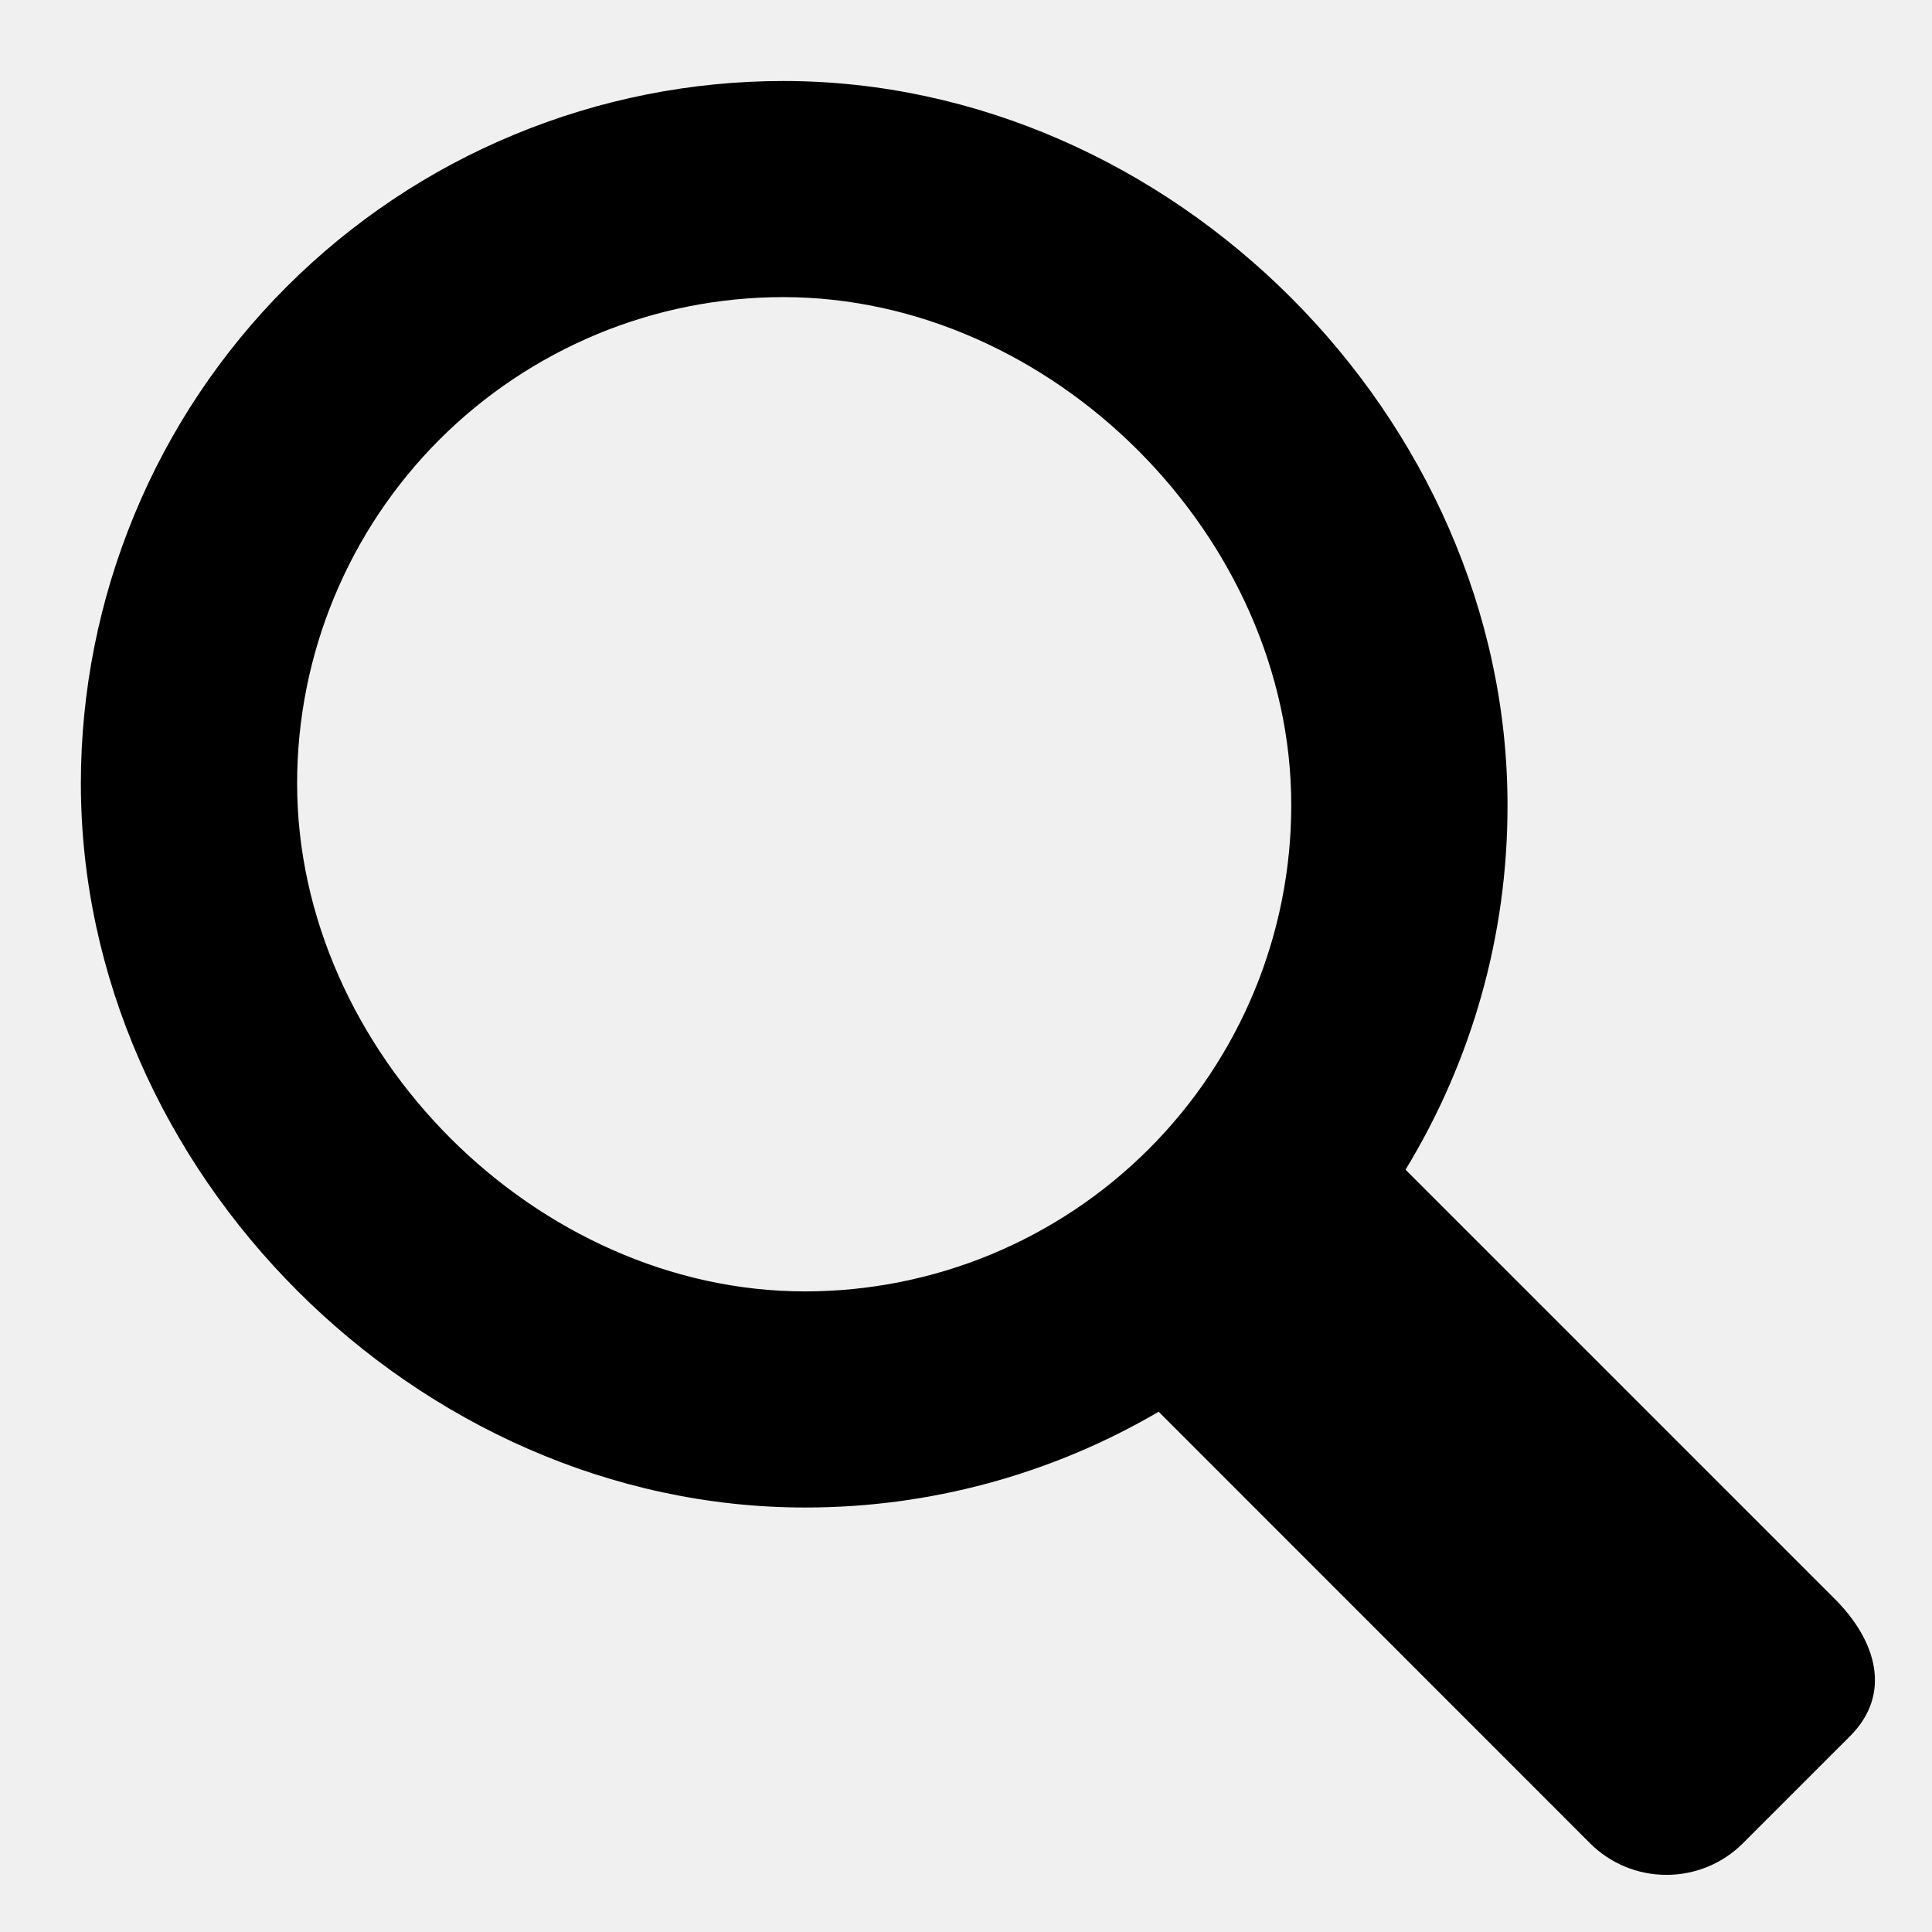
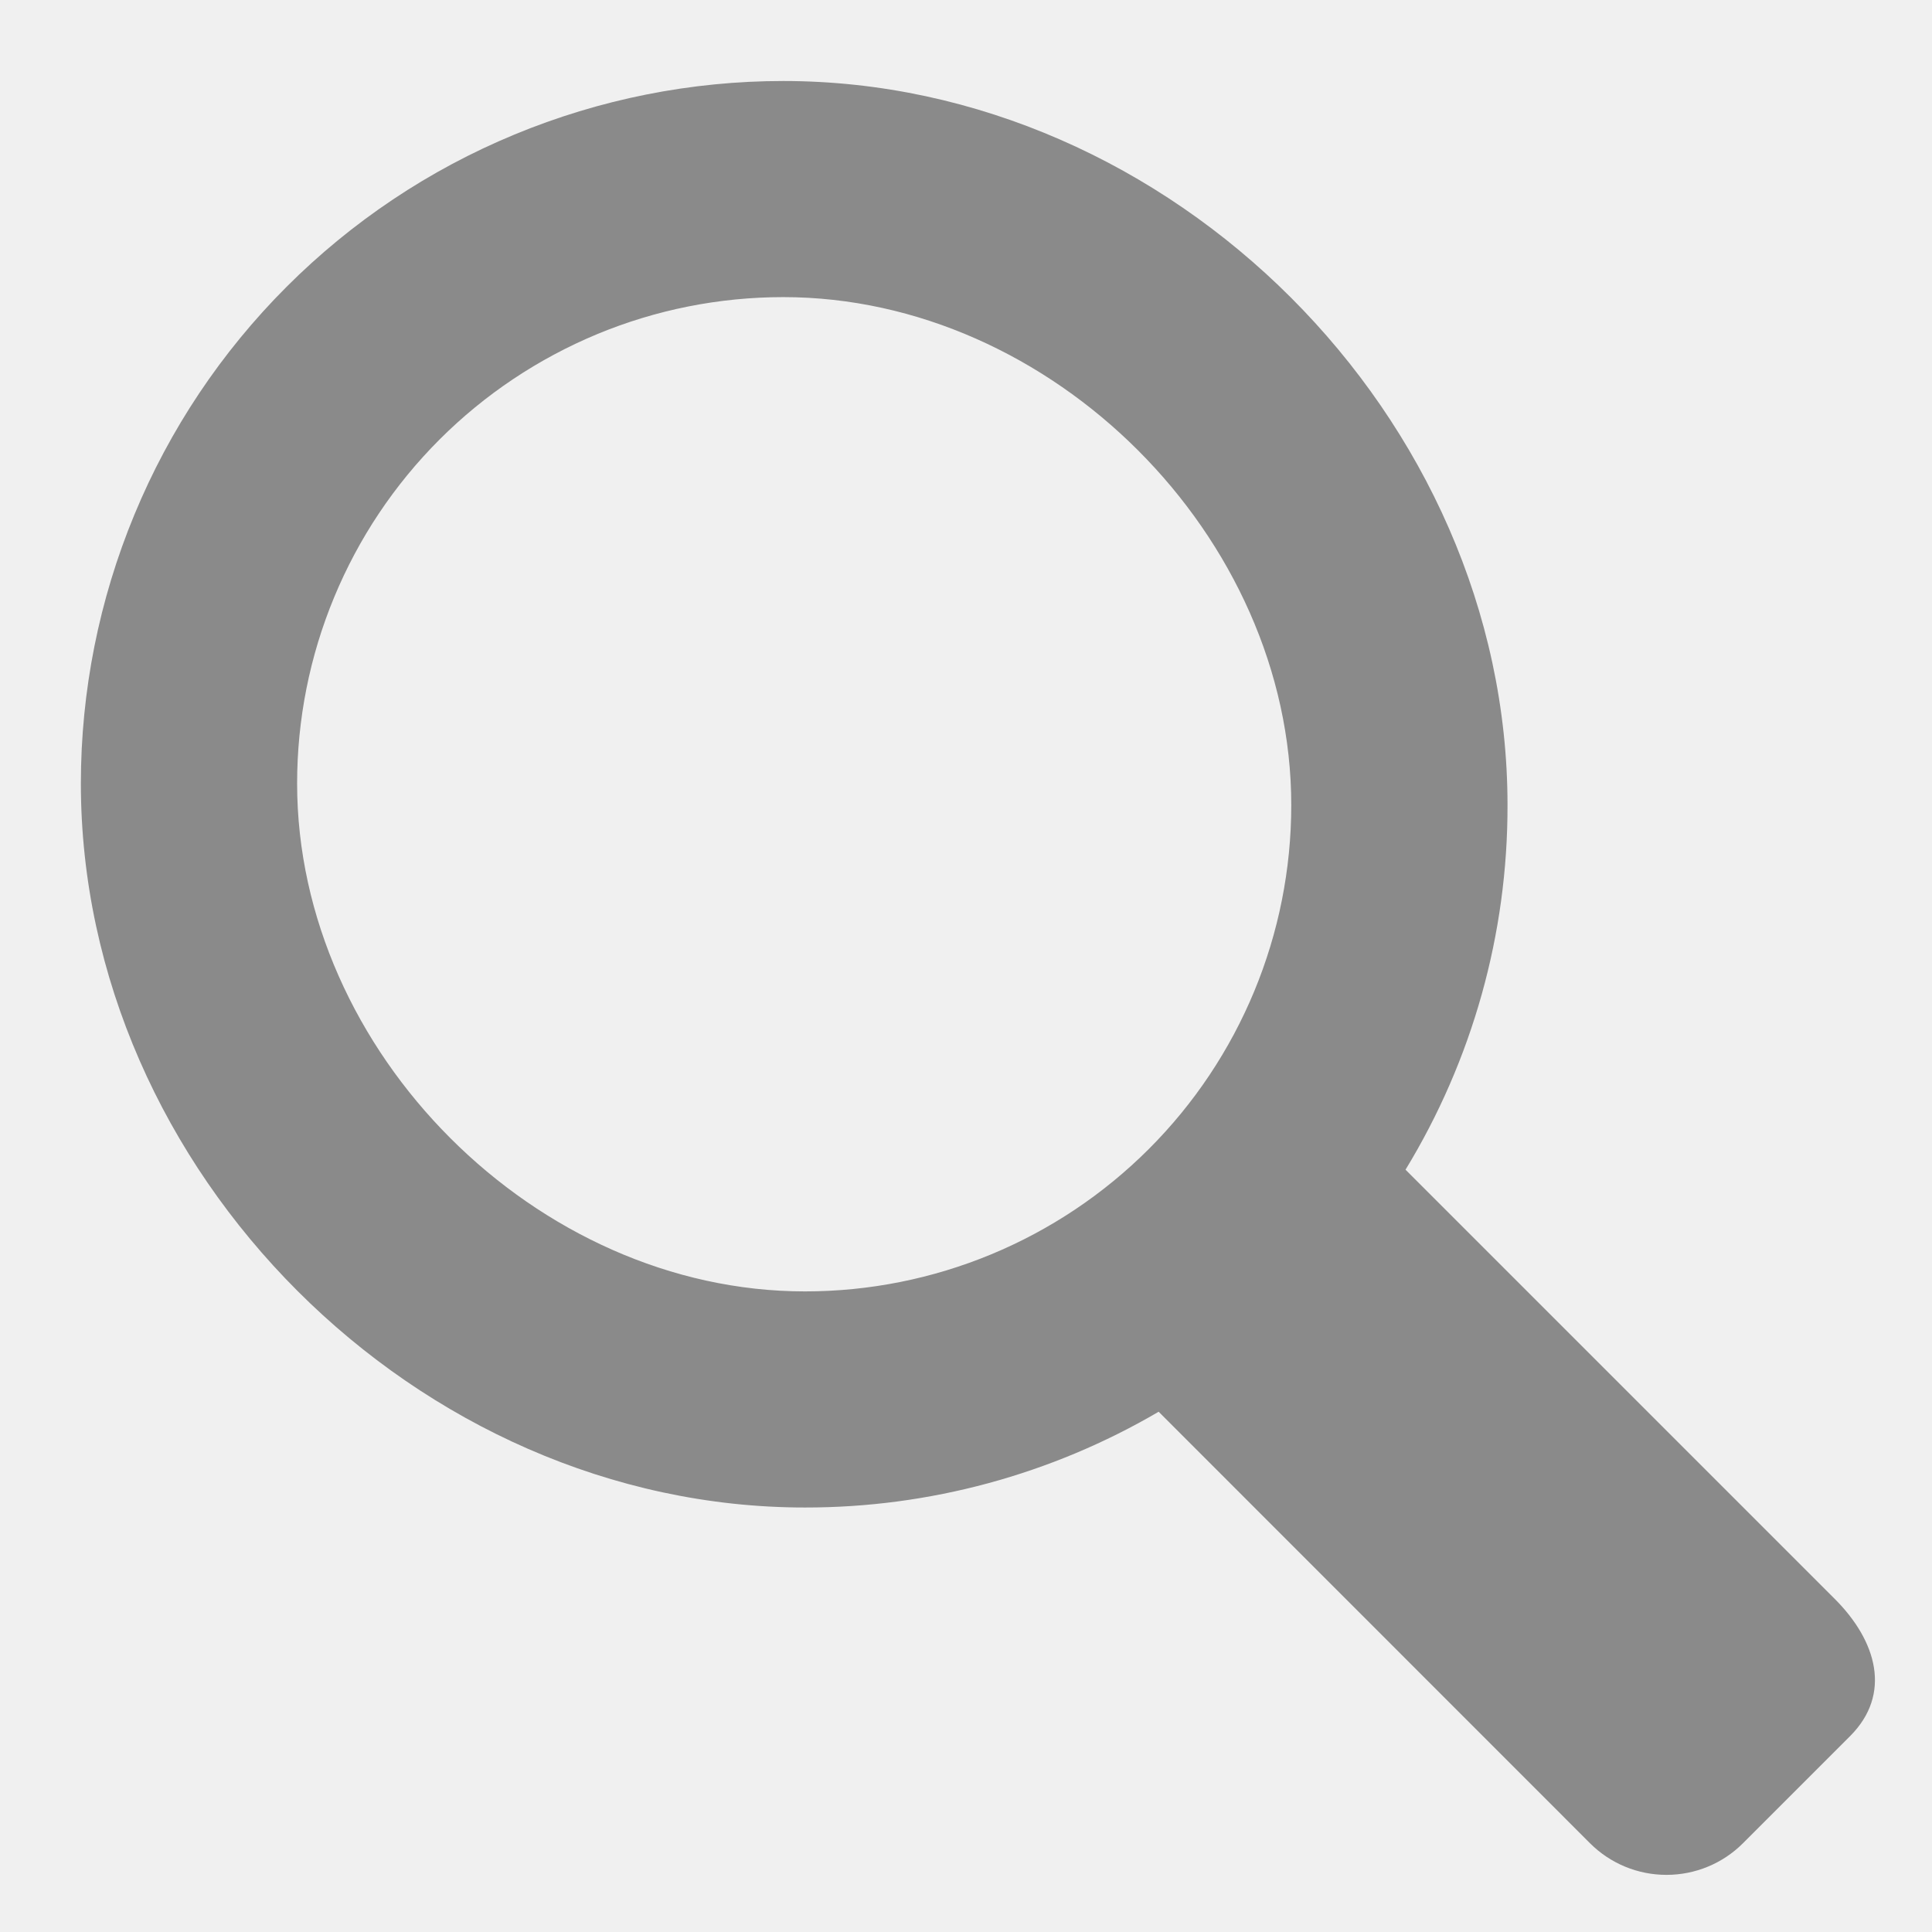
<svg xmlns="http://www.w3.org/2000/svg" width="14" height="14" viewBox="0 0 14 14" fill="none">
  <g clip-path="url(#clip0_19_1201)">
-     <path d="M13.294 11.585L10.185 8.476C10.67 7.68 10.926 6.766 10.924 5.834C10.924 3.023 8.488 0.587 5.676 0.587C5.008 0.587 4.346 0.719 3.728 0.975C3.111 1.23 2.55 1.605 2.077 2.078C1.604 2.551 1.229 3.112 0.974 3.729C0.718 4.347 0.586 5.009 0.586 5.677C0.586 8.488 3.023 10.924 5.833 10.924C6.734 10.925 7.619 10.685 8.396 10.23L11.522 13.357C11.669 13.504 11.868 13.586 12.076 13.586C12.284 13.586 12.483 13.504 12.63 13.357L13.406 12.581C13.711 12.276 13.6 11.89 13.294 11.585ZM2.153 5.677C2.153 5.214 2.244 4.756 2.421 4.329C2.598 3.901 2.857 3.513 3.185 3.185C3.512 2.858 3.9 2.599 4.328 2.421C4.755 2.244 5.213 2.153 5.676 2.153C7.623 2.153 9.357 3.887 9.357 5.834C9.357 6.769 8.986 7.665 8.325 8.326C7.664 8.987 6.768 9.358 5.833 9.358C3.887 9.358 2.153 7.623 2.153 5.677Z" fill="black" />
+     <path d="M13.294 11.585L10.185 8.476C10.67 7.68 10.926 6.766 10.924 5.834C10.924 3.023 8.488 0.587 5.676 0.587C5.008 0.587 4.346 0.719 3.728 0.975C3.111 1.23 2.55 1.605 2.077 2.078C1.604 2.551 1.229 3.112 0.974 3.729C0.718 4.347 0.586 5.009 0.586 5.677C0.586 8.488 3.023 10.924 5.833 10.924C6.734 10.925 7.619 10.685 8.396 10.23L11.522 13.357C11.669 13.504 11.868 13.586 12.076 13.586C12.284 13.586 12.483 13.504 12.63 13.357L13.406 12.581C13.711 12.276 13.6 11.89 13.294 11.585ZM2.153 5.677C2.153 5.214 2.244 4.756 2.421 4.329C2.598 3.901 2.857 3.513 3.185 3.185C3.512 2.858 3.9 2.599 4.328 2.421C4.755 2.244 5.213 2.153 5.676 2.153C7.623 2.153 9.357 3.887 9.357 5.834C9.357 6.769 8.986 7.665 8.325 8.326C7.664 8.987 6.768 9.358 5.833 9.358C3.887 9.358 2.153 7.623 2.153 5.677Z" fill="#8A8A8A" />
  </g>
  <defs>
    <clipPath id="clip0_19_1201">
      <rect width="14" height="14" fill="white" />
    </clipPath>
  </defs>
</svg>
